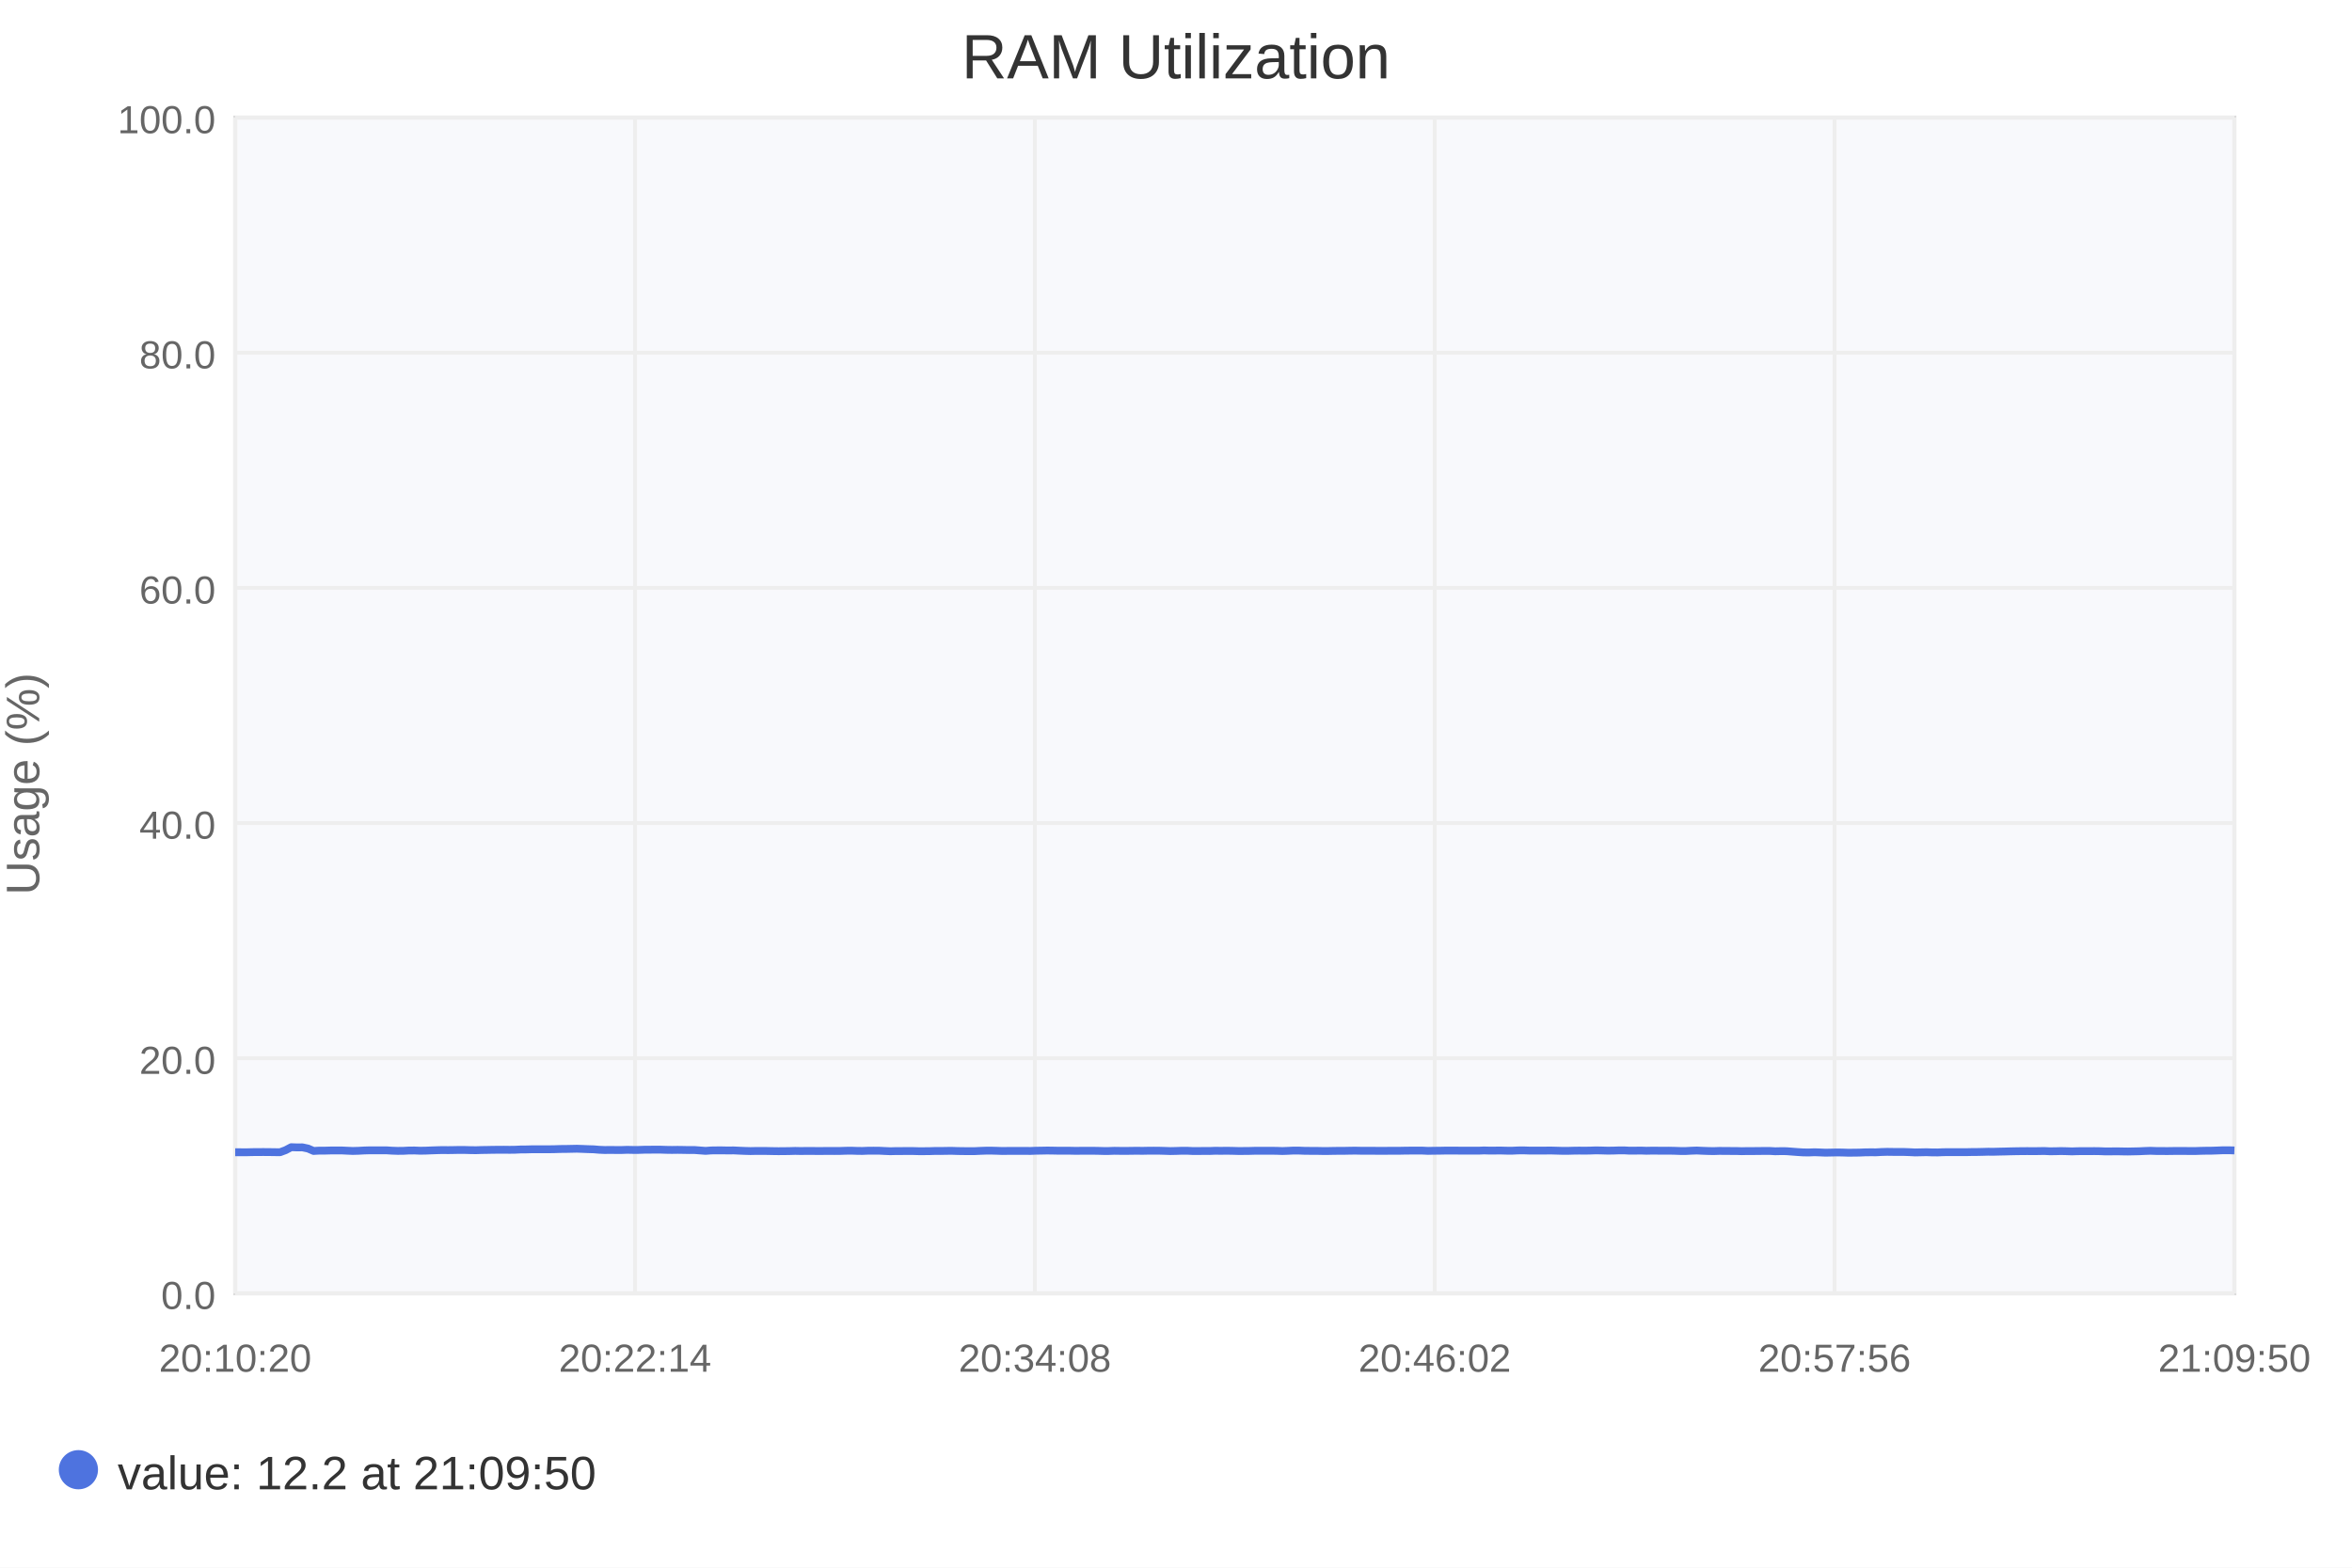
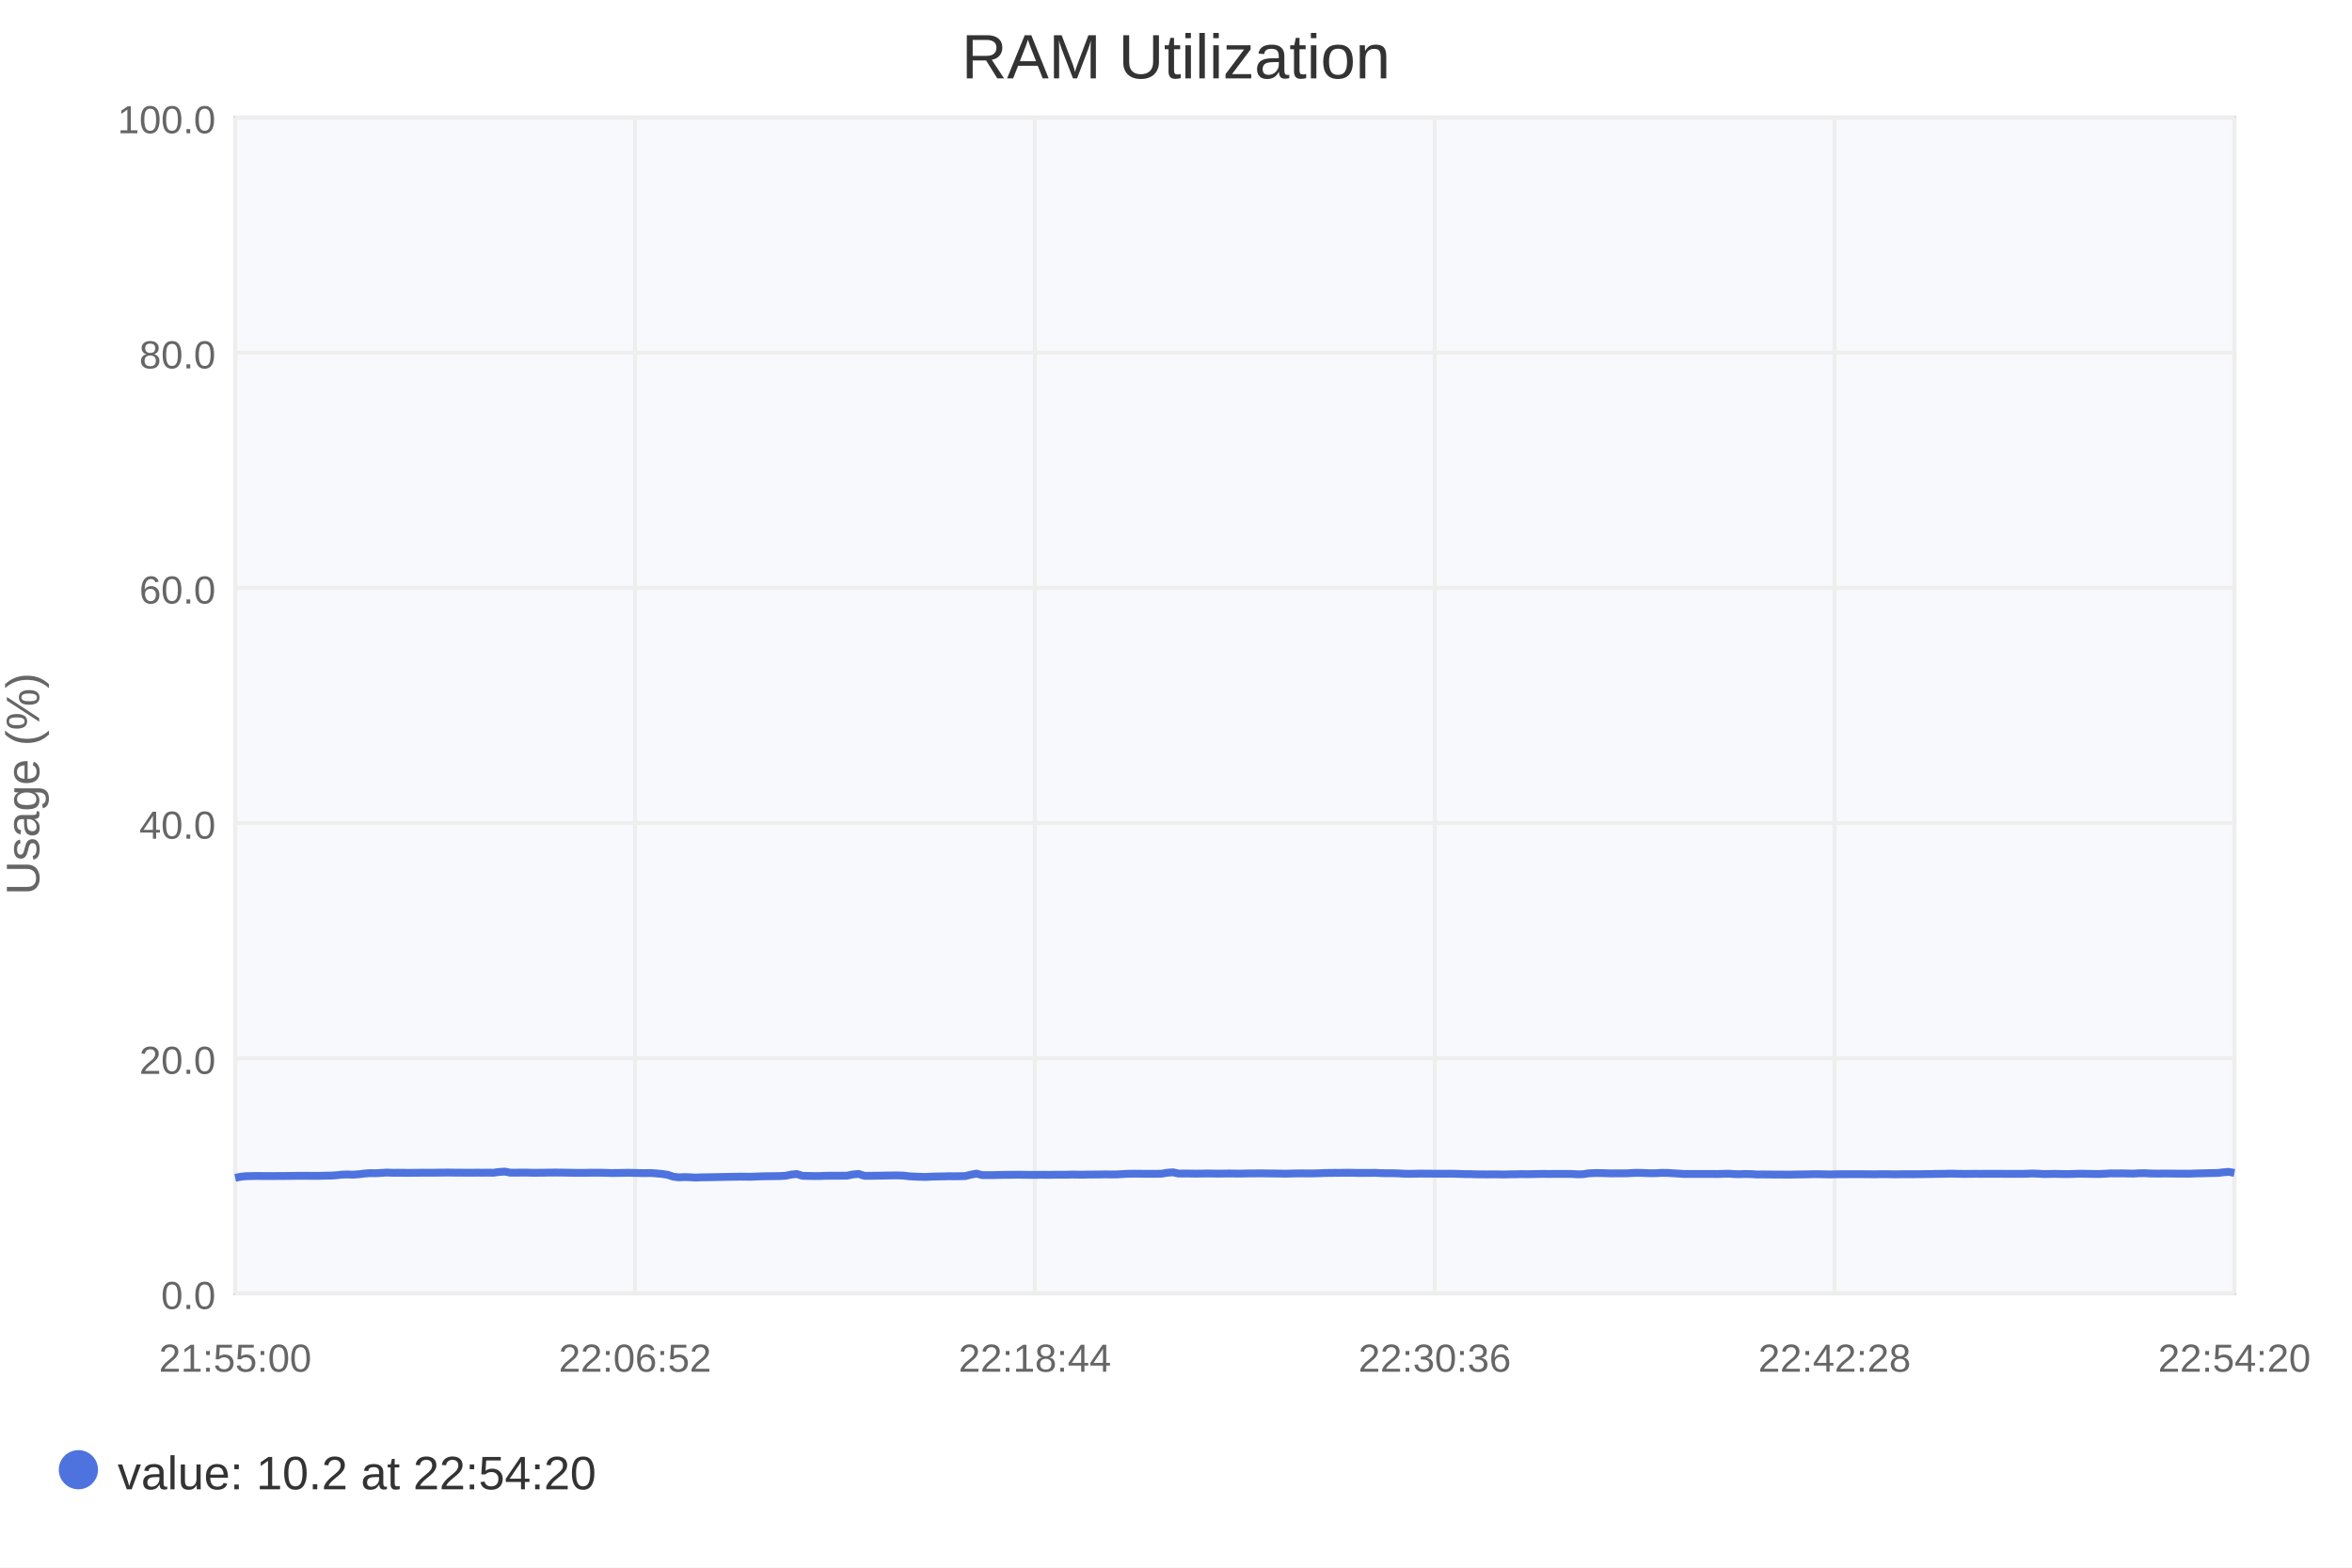
<svg xmlns="http://www.w3.org/2000/svg" width="600" height="400" style="font-family: Arial, sans-serif;">
  <rect width="600" height="400" fill="#ffffff" />
  <g transform="translate(60,30)">
    <rect width="510" height="300" fill="#f8f9fc" stroke="#ddd" />
    <g stroke-width="1">
      <line x1="0" y1="300" x2="510" y2="300" stroke="#eee" />
      <text x="-5" y="304" text-anchor="end" font-size="10" fill="#666">0.0</text>
      <line x1="0" y1="240" x2="510" y2="240" stroke="#eee" />
      <text x="-5" y="244" text-anchor="end" font-size="10" fill="#666">20.0</text>
      <line x1="0" y1="180" x2="510" y2="180" stroke="#eee" />
      <text x="-5" y="184" text-anchor="end" font-size="10" fill="#666">40.0</text>
      <line x1="0" y1="120" x2="510" y2="120" stroke="#eee" />
      <text x="-5" y="124" text-anchor="end" font-size="10" fill="#666">60.0</text>
      <line x1="0" y1="60" x2="510" y2="60" stroke="#eee" />
      <text x="-5" y="64" text-anchor="end" font-size="10" fill="#666">80.0</text>
      <line x1="0" y1="0" x2="510" y2="0" stroke="#eee" />
      <text x="-5" y="4" text-anchor="end" font-size="10" fill="#666">100.0</text>
    </g>
    <g stroke-width="1">
      <line x1="0" y1="0" x2="0" y2="300" stroke="#eee" />
-       <text x="0" y="320" text-anchor="middle" font-size="10" fill="#666">20:10:20</text>
+       <text x="0" y="320" text-anchor="middle" font-size="10" fill="#666">21:55:00</text>
      <line x1="102" y1="0" x2="102" y2="300" stroke="#eee" />
-       <text x="102" y="320" text-anchor="middle" font-size="10" fill="#666">20:22:14</text>
+       <text x="102" y="320" text-anchor="middle" font-size="10" fill="#666">22:06:52</text>
      <line x1="204" y1="0" x2="204" y2="300" stroke="#eee" />
-       <text x="204" y="320" text-anchor="middle" font-size="10" fill="#666">20:34:08</text>
+       <text x="204" y="320" text-anchor="middle" font-size="10" fill="#666">22:18:44</text>
      <line x1="306" y1="0" x2="306" y2="300" stroke="#eee" />
-       <text x="306" y="320" text-anchor="middle" font-size="10" fill="#666">20:46:02</text>
+       <text x="306" y="320" text-anchor="middle" font-size="10" fill="#666">22:30:36</text>
      <line x1="408" y1="0" x2="408" y2="300" stroke="#eee" />
-       <text x="408" y="320" text-anchor="middle" font-size="10" fill="#666">20:57:56</text>
+       <text x="408" y="320" text-anchor="middle" font-size="10" fill="#666">22:42:28</text>
      <line x1="510" y1="0" x2="510" y2="300" stroke="#eee" />
-       <text x="510" y="320" text-anchor="middle" font-size="10" fill="#666">21:09:50</text>
+       <text x="510" y="320" text-anchor="middle" font-size="10" fill="#666">22:54:20</text>
    </g>
-     <path d="M0.00,264.00 L1.43,264.00 L2.86,264.01 L4.29,263.97 L5.71,263.96 L7.14,263.95 L8.57,263.96 L10.00,263.98 L11.43,264.00 L12.86,263.47 L14.29,262.71 L15.71,262.76 L17.14,262.75 L18.57,263.05 L20.00,263.67 L21.43,263.59 L22.86,263.59 L24.29,263.55 L25.71,263.54 L27.14,263.54 L28.57,263.61 L30.00,263.67 L31.43,263.63 L32.86,263.55 L34.29,263.51 L35.71,263.51 L37.14,263.51 L38.57,263.51 L40.00,263.60 L41.43,263.65 L42.86,263.64 L44.29,263.56 L45.71,263.55 L47.14,263.61 L48.57,263.59 L50.00,263.53 L51.43,263.48 L52.86,263.44 L54.29,263.46 L55.71,263.44 L57.14,263.41 L58.57,263.42 L60.00,263.46 L61.43,263.48 L62.86,263.43 L64.29,263.41 L65.71,263.38 L67.14,263.37 L68.57,263.36 L70.00,263.38 L71.43,263.36 L72.86,263.29 L74.29,263.28 L75.71,263.24 L77.14,263.24 L78.57,263.24 L80.00,263.24 L81.43,263.22 L82.86,263.17 L84.29,263.16 L85.71,263.13 L87.14,263.10 L88.57,263.15 L90.00,263.21 L91.43,263.25 L92.86,263.37 L94.29,263.43 L95.71,263.41 L97.14,263.43 L98.57,263.43 L100.00,263.38 L101.43,263.41 L102.86,263.41 L104.29,263.36 L105.71,263.35 L107.14,263.33 L108.57,263.34 L110.00,263.39 L111.43,263.41 L112.86,263.39 L114.29,263.41 L115.71,263.44 L117.14,263.43 L118.57,263.54 L120.00,263.65 L121.43,263.54 L122.86,263.52 L124.29,263.52 L125.71,263.55 L127.14,263.53 L128.57,263.60 L130.00,263.66 L131.43,263.70 L132.86,263.67 L134.29,263.67 L135.71,263.68 L137.14,263.71 L138.57,263.73 L140.00,263.72 L141.43,263.70 L142.86,263.66 L144.29,263.69 L145.71,263.67 L147.14,263.67 L148.57,263.69 L150.00,263.68 L151.43,263.67 L152.86,263.68 L154.29,263.67 L155.71,263.62 L157.14,263.60 L158.57,263.65 L160.00,263.67 L161.43,263.61 L162.86,263.60 L164.29,263.61 L165.71,263.68 L167.14,263.74 L168.57,263.70 L170.00,263.70 L171.43,263.68 L172.86,263.69 L174.29,263.73 L175.71,263.73 L177.14,263.72 L178.57,263.67 L180.00,263.68 L181.43,263.65 L182.86,263.64 L184.29,263.69 L185.71,263.71 L187.14,263.72 L188.57,263.72 L190.00,263.65 L191.43,263.60 L192.86,263.59 L194.29,263.63 L195.71,263.68 L197.14,263.66 L198.57,263.65 L200.00,263.65 L201.43,263.65 L202.86,263.67 L204.29,263.61 L205.71,263.59 L207.14,263.56 L208.57,263.58 L210.00,263.61 L211.43,263.61 L212.86,263.61 L214.29,263.64 L215.71,263.63 L217.14,263.62 L218.57,263.62 L220.00,263.64 L221.43,263.68 L222.86,263.68 L224.29,263.63 L225.71,263.65 L227.14,263.66 L228.57,263.64 L230.00,263.62 L231.43,263.64 L232.86,263.61 L234.29,263.60 L235.71,263.61 L237.14,263.65 L238.57,263.70 L240.00,263.67 L241.43,263.62 L242.86,263.62 L244.29,263.69 L245.71,263.69 L247.14,263.67 L248.57,263.68 L250.00,263.62 L251.43,263.64 L252.86,263.62 L254.29,263.64 L255.71,263.68 L257.14,263.68 L258.57,263.67 L260.00,263.63 L261.43,263.63 L262.86,263.63 L264.29,263.62 L265.71,263.64 L267.14,263.69 L268.57,263.64 L270.00,263.57 L271.43,263.58 L272.86,263.64 L274.29,263.65 L275.71,263.65 L277.14,263.68 L278.57,263.69 L280.00,263.66 L281.43,263.64 L282.86,263.64 L284.29,263.61 L285.71,263.59 L287.14,263.62 L288.57,263.63 L290.00,263.62 L291.43,263.64 L292.86,263.64 L294.29,263.63 L295.71,263.62 L297.14,263.62 L298.57,263.59 L300.00,263.58 L301.43,263.57 L302.86,263.58 L304.29,263.65 L305.71,263.62 L307.14,263.61 L308.57,263.58 L310.00,263.57 L311.43,263.58 L312.86,263.59 L314.29,263.60 L315.71,263.59 L317.14,263.60 L318.57,263.54 L320.00,263.58 L321.43,263.57 L322.86,263.56 L324.29,263.60 L325.71,263.61 L327.14,263.54 L328.57,263.52 L330.00,263.57 L331.43,263.58 L332.86,263.58 L334.29,263.57 L335.71,263.56 L337.14,263.60 L338.57,263.64 L340.00,263.64 L341.43,263.60 L342.86,263.58 L344.29,263.60 L345.71,263.57 L347.14,263.52 L348.57,263.55 L350.00,263.59 L351.43,263.58 L352.86,263.53 L354.29,263.52 L355.71,263.60 L357.14,263.59 L358.57,263.57 L360.00,263.62 L361.43,263.59 L362.86,263.60 L364.29,263.61 L365.71,263.60 L367.14,263.63 L368.57,263.68 L370.00,263.69 L371.43,263.61 L372.86,263.56 L374.29,263.63 L375.71,263.68 L377.14,263.71 L378.57,263.66 L380.00,263.67 L381.43,263.68 L382.86,263.68 L384.29,263.73 L385.71,263.70 L387.14,263.70 L388.57,263.69 L390.00,263.67 L391.43,263.67 L392.86,263.75 L394.29,263.72 L395.71,263.73 L397.14,263.84 L398.57,263.95 L400.00,264.04 L401.43,264.06 L402.86,264.00 L404.29,264.05 L405.71,264.11 L407.14,264.08 L408.57,264.05 L410.00,264.07 L411.43,264.12 L412.86,264.11 L414.29,264.09 L415.71,264.03 L417.14,264.01 L418.57,264.02 L420.00,263.94 L421.43,263.90 L422.86,263.92 L424.29,263.92 L425.71,263.93 L427.14,263.98 L428.57,264.05 L430.00,264.02 L431.43,263.99 L432.86,264.04 L434.29,264.05 L435.71,263.99 L437.14,263.97 L438.57,263.97 L440.00,263.98 L441.43,263.98 L442.86,263.95 L444.29,263.94 L445.71,263.91 L447.14,263.87 L448.57,263.88 L450.00,263.84 L451.43,263.81 L452.86,263.77 L454.29,263.74 L455.71,263.72 L457.14,263.71 L458.57,263.72 L460.00,263.71 L461.43,263.68 L462.86,263.75 L464.29,263.74 L465.71,263.70 L467.14,263.73 L468.57,263.78 L470.00,263.73 L471.43,263.72 L472.86,263.72 L474.29,263.71 L475.71,263.73 L477.14,263.79 L478.57,263.78 L480.00,263.76 L481.43,263.79 L482.86,263.81 L484.29,263.78 L485.71,263.75 L487.14,263.68 L488.57,263.63 L490.00,263.68 L491.43,263.69 L492.86,263.70 L494.29,263.68 L495.71,263.67 L497.14,263.67 L498.57,263.69 L500.00,263.69 L501.43,263.64 L502.86,263.61 L504.29,263.60 L505.71,263.55 L507.14,263.49 L508.57,263.49 L510.00,263.54" stroke="#4e73df" fill="none" stroke-width="2" stroke-linejoin="round" />
+     <path d="M0.00,270.53 L1.43,270.24 L2.87,270.10 L4.30,270.08 L5.73,270.05 L7.16,270.07 L8.60,270.07 L10.03,270.07 L11.46,270.05 L12.89,270.05 L14.33,270.04 L15.76,270.01 L17.19,270.01 L18.62,270.01 L20.06,270.03 L21.49,270.02 L22.92,269.97 L24.35,269.96 L25.79,269.87 L27.22,269.71 L28.65,269.67 L30.08,269.72 L31.52,269.61 L32.95,269.44 L34.38,269.33 L35.81,269.36 L37.25,269.27 L38.68,269.18 L40.11,269.24 L41.54,269.23 L42.98,269.24 L44.41,269.26 L45.84,269.24 L47.28,269.23 L48.71,269.23 L50.14,269.23 L51.57,269.21 L53.01,269.19 L54.44,269.18 L55.87,269.20 L57.30,269.20 L58.74,269.23 L60.17,269.23 L61.60,269.21 L63.03,269.22 L64.47,269.21 L65.90,269.22 L67.33,269.03 L68.76,268.94 L70.20,269.21 L71.63,269.21 L73.06,269.19 L74.49,269.20 L75.93,269.24 L77.36,269.23 L78.79,269.22 L80.22,269.19 L81.66,269.18 L83.09,269.19 L84.52,269.21 L85.96,269.24 L87.39,269.26 L88.82,269.26 L90.25,269.23 L91.69,269.22 L93.12,269.22 L94.55,269.26 L95.98,269.30 L97.42,269.29 L98.85,269.26 L100.28,269.23 L101.71,269.27 L103.15,269.31 L104.58,269.32 L106.01,269.30 L107.44,269.40 L108.88,269.54 L110.31,269.74 L111.74,270.23 L113.17,270.40 L114.61,270.34 L116.04,270.38 L117.47,270.46 L118.90,270.40 L120.34,270.38 L121.77,270.36 L123.20,270.33 L124.63,270.30 L126.07,270.27 L127.50,270.25 L128.93,270.22 L130.37,270.24 L131.80,270.25 L133.23,270.18 L134.66,270.14 L136.10,270.11 L137.53,270.10 L138.96,270.07 L140.39,270.00 L141.83,269.70 L143.26,269.55 L144.69,270.01 L146.12,270.04 L147.56,270.07 L148.99,270.08 L150.42,270.01 L151.85,269.99 L153.29,270.00 L154.72,269.98 L156.15,269.97 L157.58,269.66 L159.02,269.53 L160.45,270.00 L161.88,270.01 L163.31,269.99 L164.75,269.97 L166.18,269.94 L167.61,269.92 L169.04,269.91 L170.48,269.96 L171.91,270.13 L173.34,270.21 L174.78,270.27 L176.21,270.30 L177.64,270.22 L179.07,270.18 L180.51,270.16 L181.94,270.12 L183.37,270.13 L184.80,270.11 L186.24,270.08 L187.67,269.72 L189.10,269.45 L190.53,269.83 L191.97,269.83 L193.40,269.83 L194.83,269.79 L196.26,269.76 L197.70,269.76 L199.13,269.74 L200.56,269.74 L201.99,269.76 L203.43,269.77 L204.86,269.76 L206.29,269.75 L207.72,269.77 L209.16,269.73 L210.59,269.73 L212.02,269.73 L213.46,269.69 L214.89,269.71 L216.32,269.72 L217.75,269.69 L219.19,269.68 L220.62,269.67 L222.05,269.64 L223.48,269.67 L224.92,269.65 L226.35,269.57 L227.78,269.49 L229.21,269.47 L230.65,269.48 L232.08,269.50 L233.51,269.50 L234.94,269.50 L236.38,269.47 L237.81,269.22 L239.24,269.12 L240.67,269.44 L242.11,269.43 L243.54,269.44 L244.97,269.46 L246.40,269.45 L247.84,269.42 L249.27,269.43 L250.70,269.46 L252.13,269.44 L253.57,269.42 L255.00,269.44 L256.43,269.45 L257.87,269.41 L259.30,269.40 L260.73,269.39 L262.16,269.39 L263.60,269.41 L265.03,269.42 L266.46,269.44 L267.89,269.47 L269.33,269.43 L270.76,269.40 L272.19,269.39 L273.62,269.40 L275.06,269.40 L276.49,269.36 L277.92,269.29 L279.35,269.27 L280.79,269.26 L282.22,269.25 L283.65,269.23 L285.08,269.24 L286.52,269.28 L287.95,269.28 L289.38,269.27 L290.81,269.25 L292.25,269.32 L293.68,269.36 L295.11,269.35 L296.54,269.39 L297.98,269.46 L299.41,269.50 L300.84,269.48 L302.28,269.45 L303.71,269.46 L305.14,269.47 L306.57,269.48 L308.01,269.48 L309.44,269.47 L310.87,269.48 L312.30,269.53 L313.74,269.58 L315.17,269.58 L316.60,269.63 L318.03,269.64 L319.47,269.65 L320.90,269.64 L322.33,269.65 L323.76,269.67 L325.20,269.63 L326.63,269.62 L328.06,269.58 L329.49,269.59 L330.93,269.58 L332.36,269.54 L333.79,269.53 L335.22,269.54 L336.66,269.53 L338.09,269.53 L339.52,269.53 L340.96,269.54 L342.39,269.63 L343.82,269.60 L345.25,269.38 L346.69,269.31 L348.12,269.31 L349.55,269.34 L350.98,269.40 L352.42,269.38 L353.85,269.39 L355.28,269.36 L356.71,269.27 L358.15,269.25 L359.58,269.30 L361.01,269.36 L362.44,269.34 L363.88,269.26 L365.31,269.27 L366.74,269.36 L368.17,269.44 L369.61,269.54 L371.04,269.54 L372.47,269.55 L373.90,269.55 L375.34,269.54 L376.77,269.54 L378.20,269.56 L379.63,269.50 L381.07,269.47 L382.50,269.58 L383.93,269.59 L385.37,269.55 L386.80,269.58 L388.23,269.67 L389.66,269.66 L391.10,269.67 L392.53,269.69 L393.96,269.69 L395.39,269.70 L396.83,269.70 L398.26,269.67 L399.69,269.65 L401.12,269.64 L402.56,269.59 L403.99,269.59 L405.42,269.63 L406.85,269.66 L408.29,269.62 L409.72,269.60 L411.15,269.60 L412.58,269.59 L414.02,269.59 L415.45,269.60 L416.88,269.61 L418.31,269.63 L419.75,269.59 L421.18,269.59 L422.61,269.62 L424.04,269.63 L425.48,269.60 L426.91,269.60 L428.34,269.60 L429.78,269.59 L431.21,269.57 L432.64,269.56 L434.07,269.52 L435.51,269.51 L436.94,269.47 L438.37,269.47 L439.80,269.51 L441.24,269.53 L442.67,269.51 L444.10,269.50 L445.53,269.51 L446.97,269.49 L448.40,269.50 L449.83,269.49 L451.26,269.51 L452.70,269.51 L454.13,269.51 L455.56,269.52 L456.99,269.48 L458.43,269.42 L459.86,269.47 L461.29,269.56 L462.72,269.54 L464.16,269.51 L465.59,269.55 L467.02,269.56 L468.46,269.55 L469.89,269.49 L471.32,269.48 L472.75,269.51 L474.19,269.54 L475.62,269.54 L477.05,269.48 L478.48,269.39 L479.92,269.40 L481.35,269.39 L482.78,269.42 L484.21,269.45 L485.65,269.36 L487.08,269.34 L488.51,269.42 L489.94,269.44 L491.38,269.44 L492.81,269.43 L494.24,269.45 L495.67,269.46 L497.11,269.46 L498.54,269.47 L499.97,269.41 L501.40,269.38 L502.84,269.34 L504.27,269.31 L505.70,269.29 L507.13,269.12 L508.57,269.00 L510.00,269.28" stroke="#4e73df" fill="none" stroke-width="2" stroke-linejoin="round" />
  </g>
  <text x="300" y="20" text-anchor="middle" font-size="16" fill="#333">RAM Utilization</text>
  <text x="10" y="200" text-anchor="middle" transform="rotate(-90,10,200)" font-size="12" fill="#666">Usage (%)</text>
  <g font-size="12">
    <circle cx="20" cy="375" r="5" fill="#4e73df" />
-     <text x="30" y="380" fill="#333">value: 12.2 at 21:09:50</text>
+     <text x="30" y="380" fill="#333">value: 10.2 at 22:54:20</text>
  </g>
</svg>
